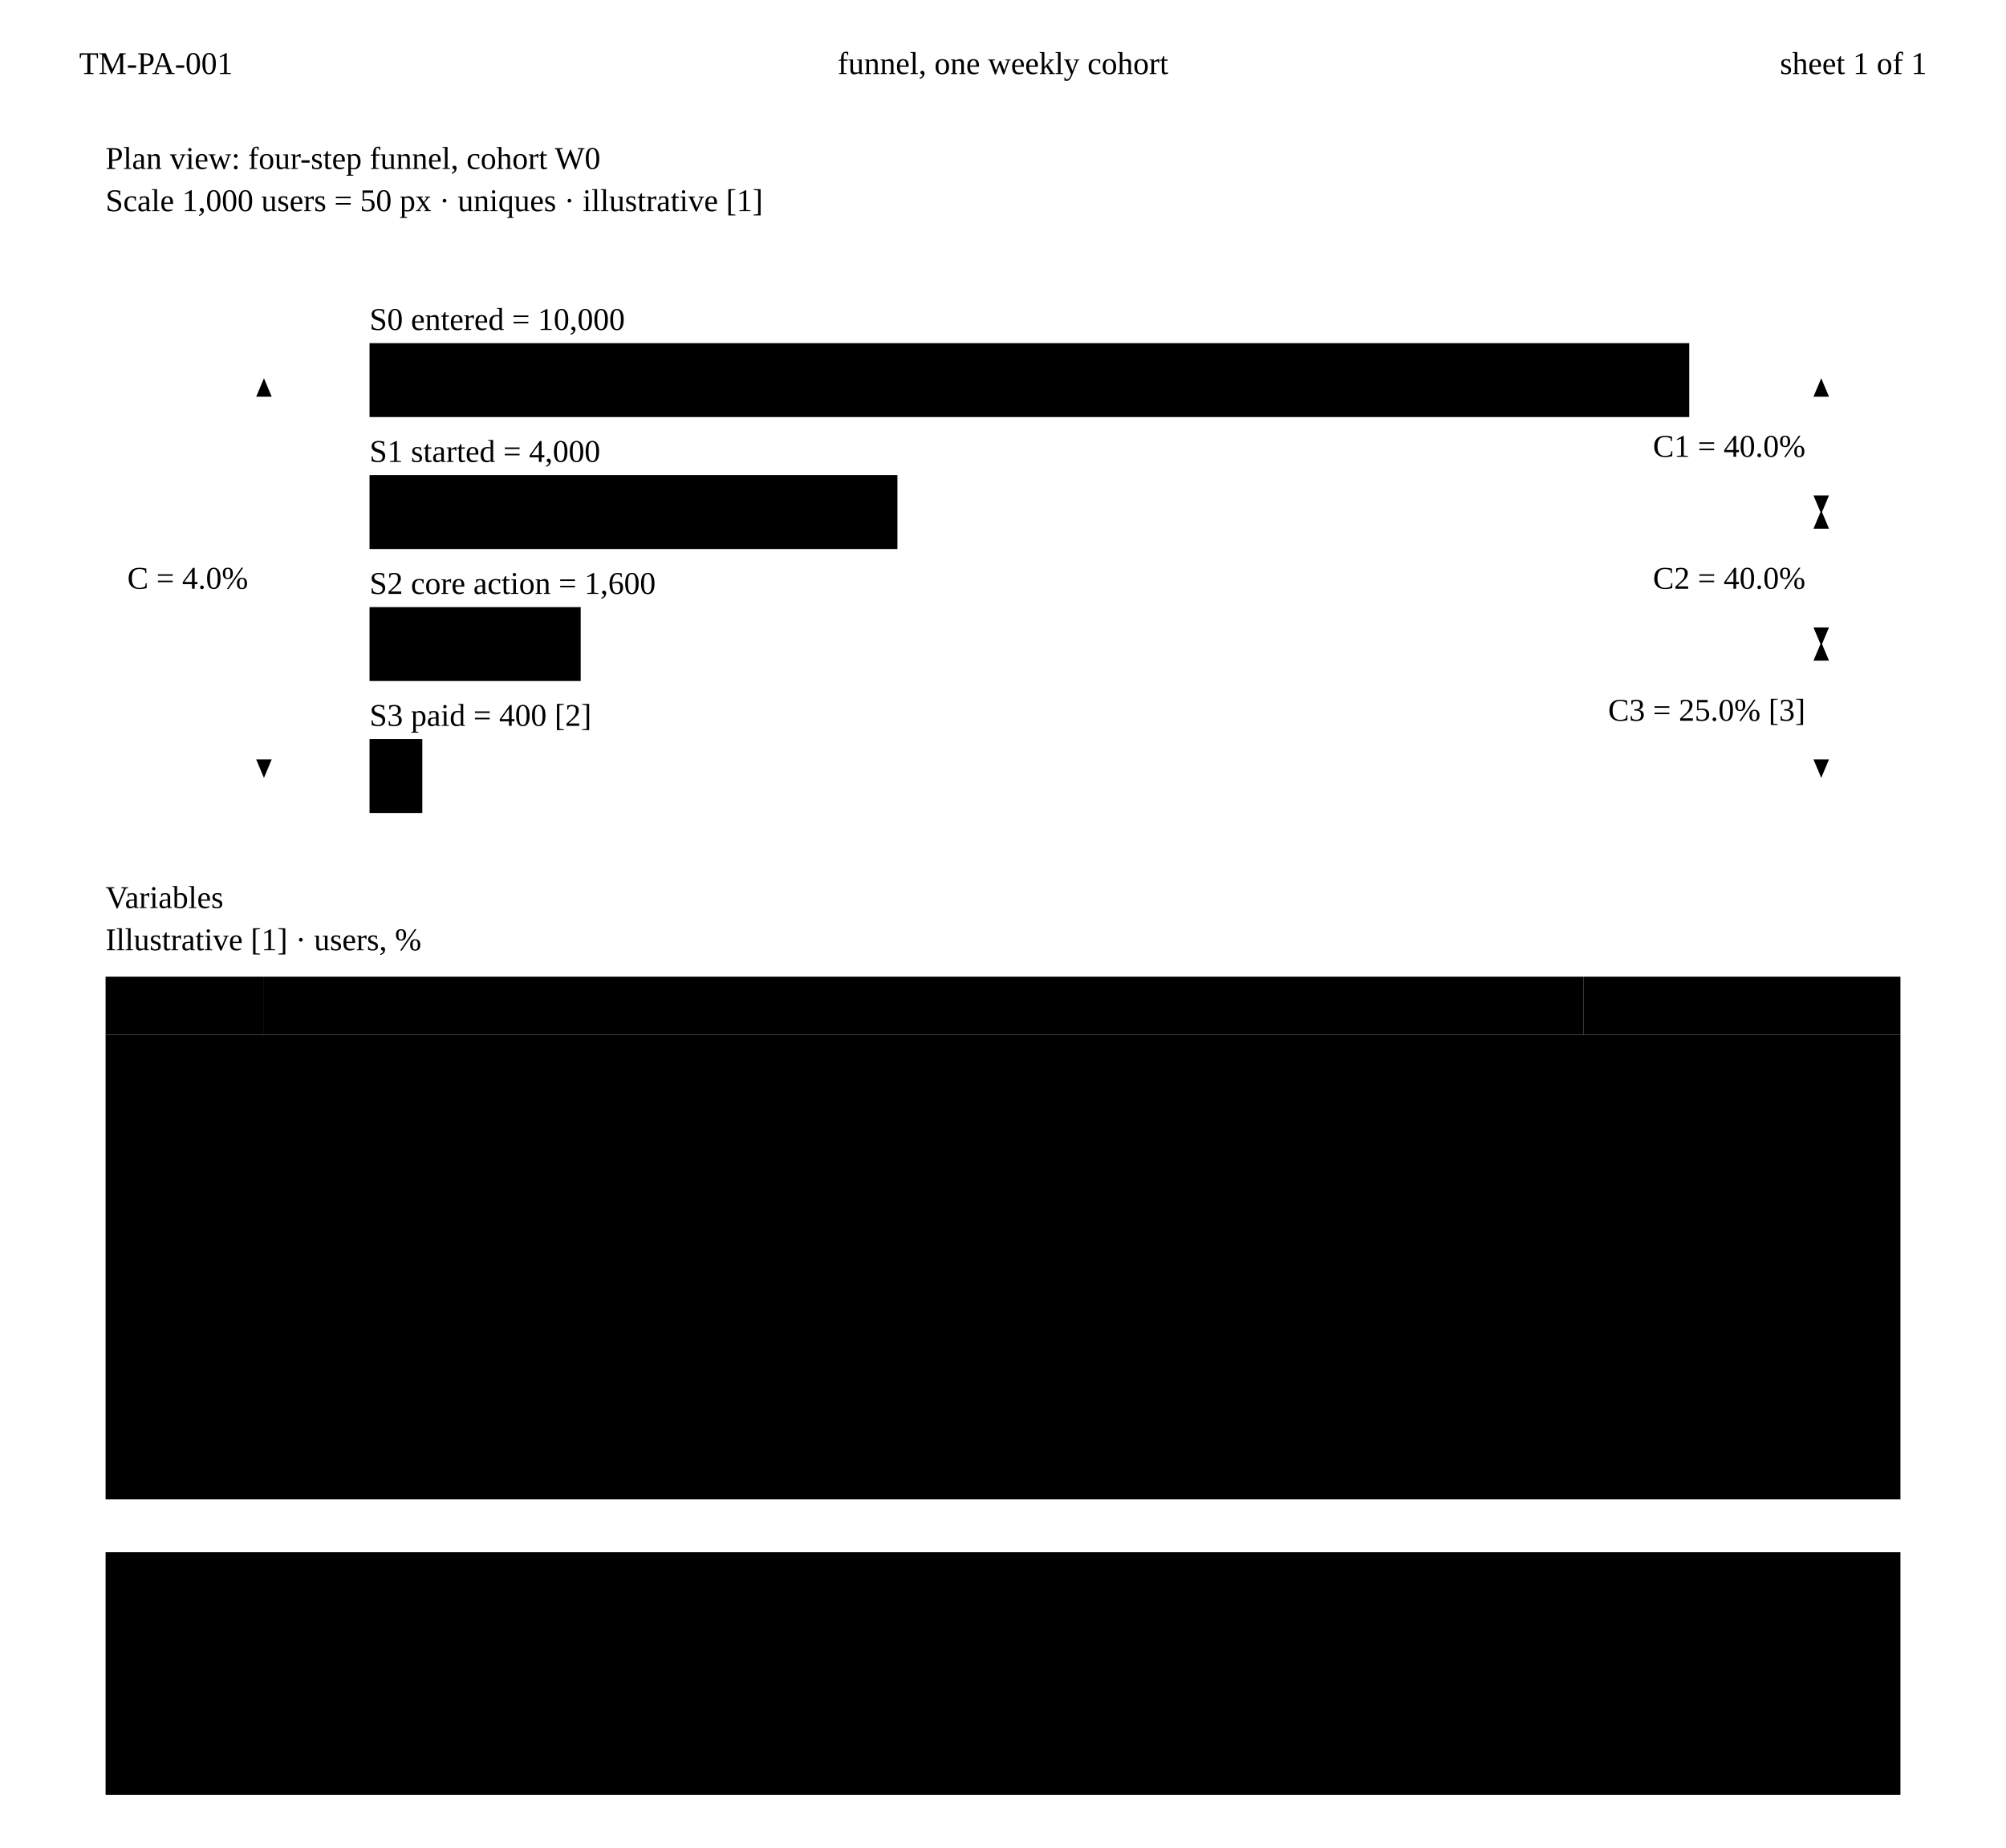
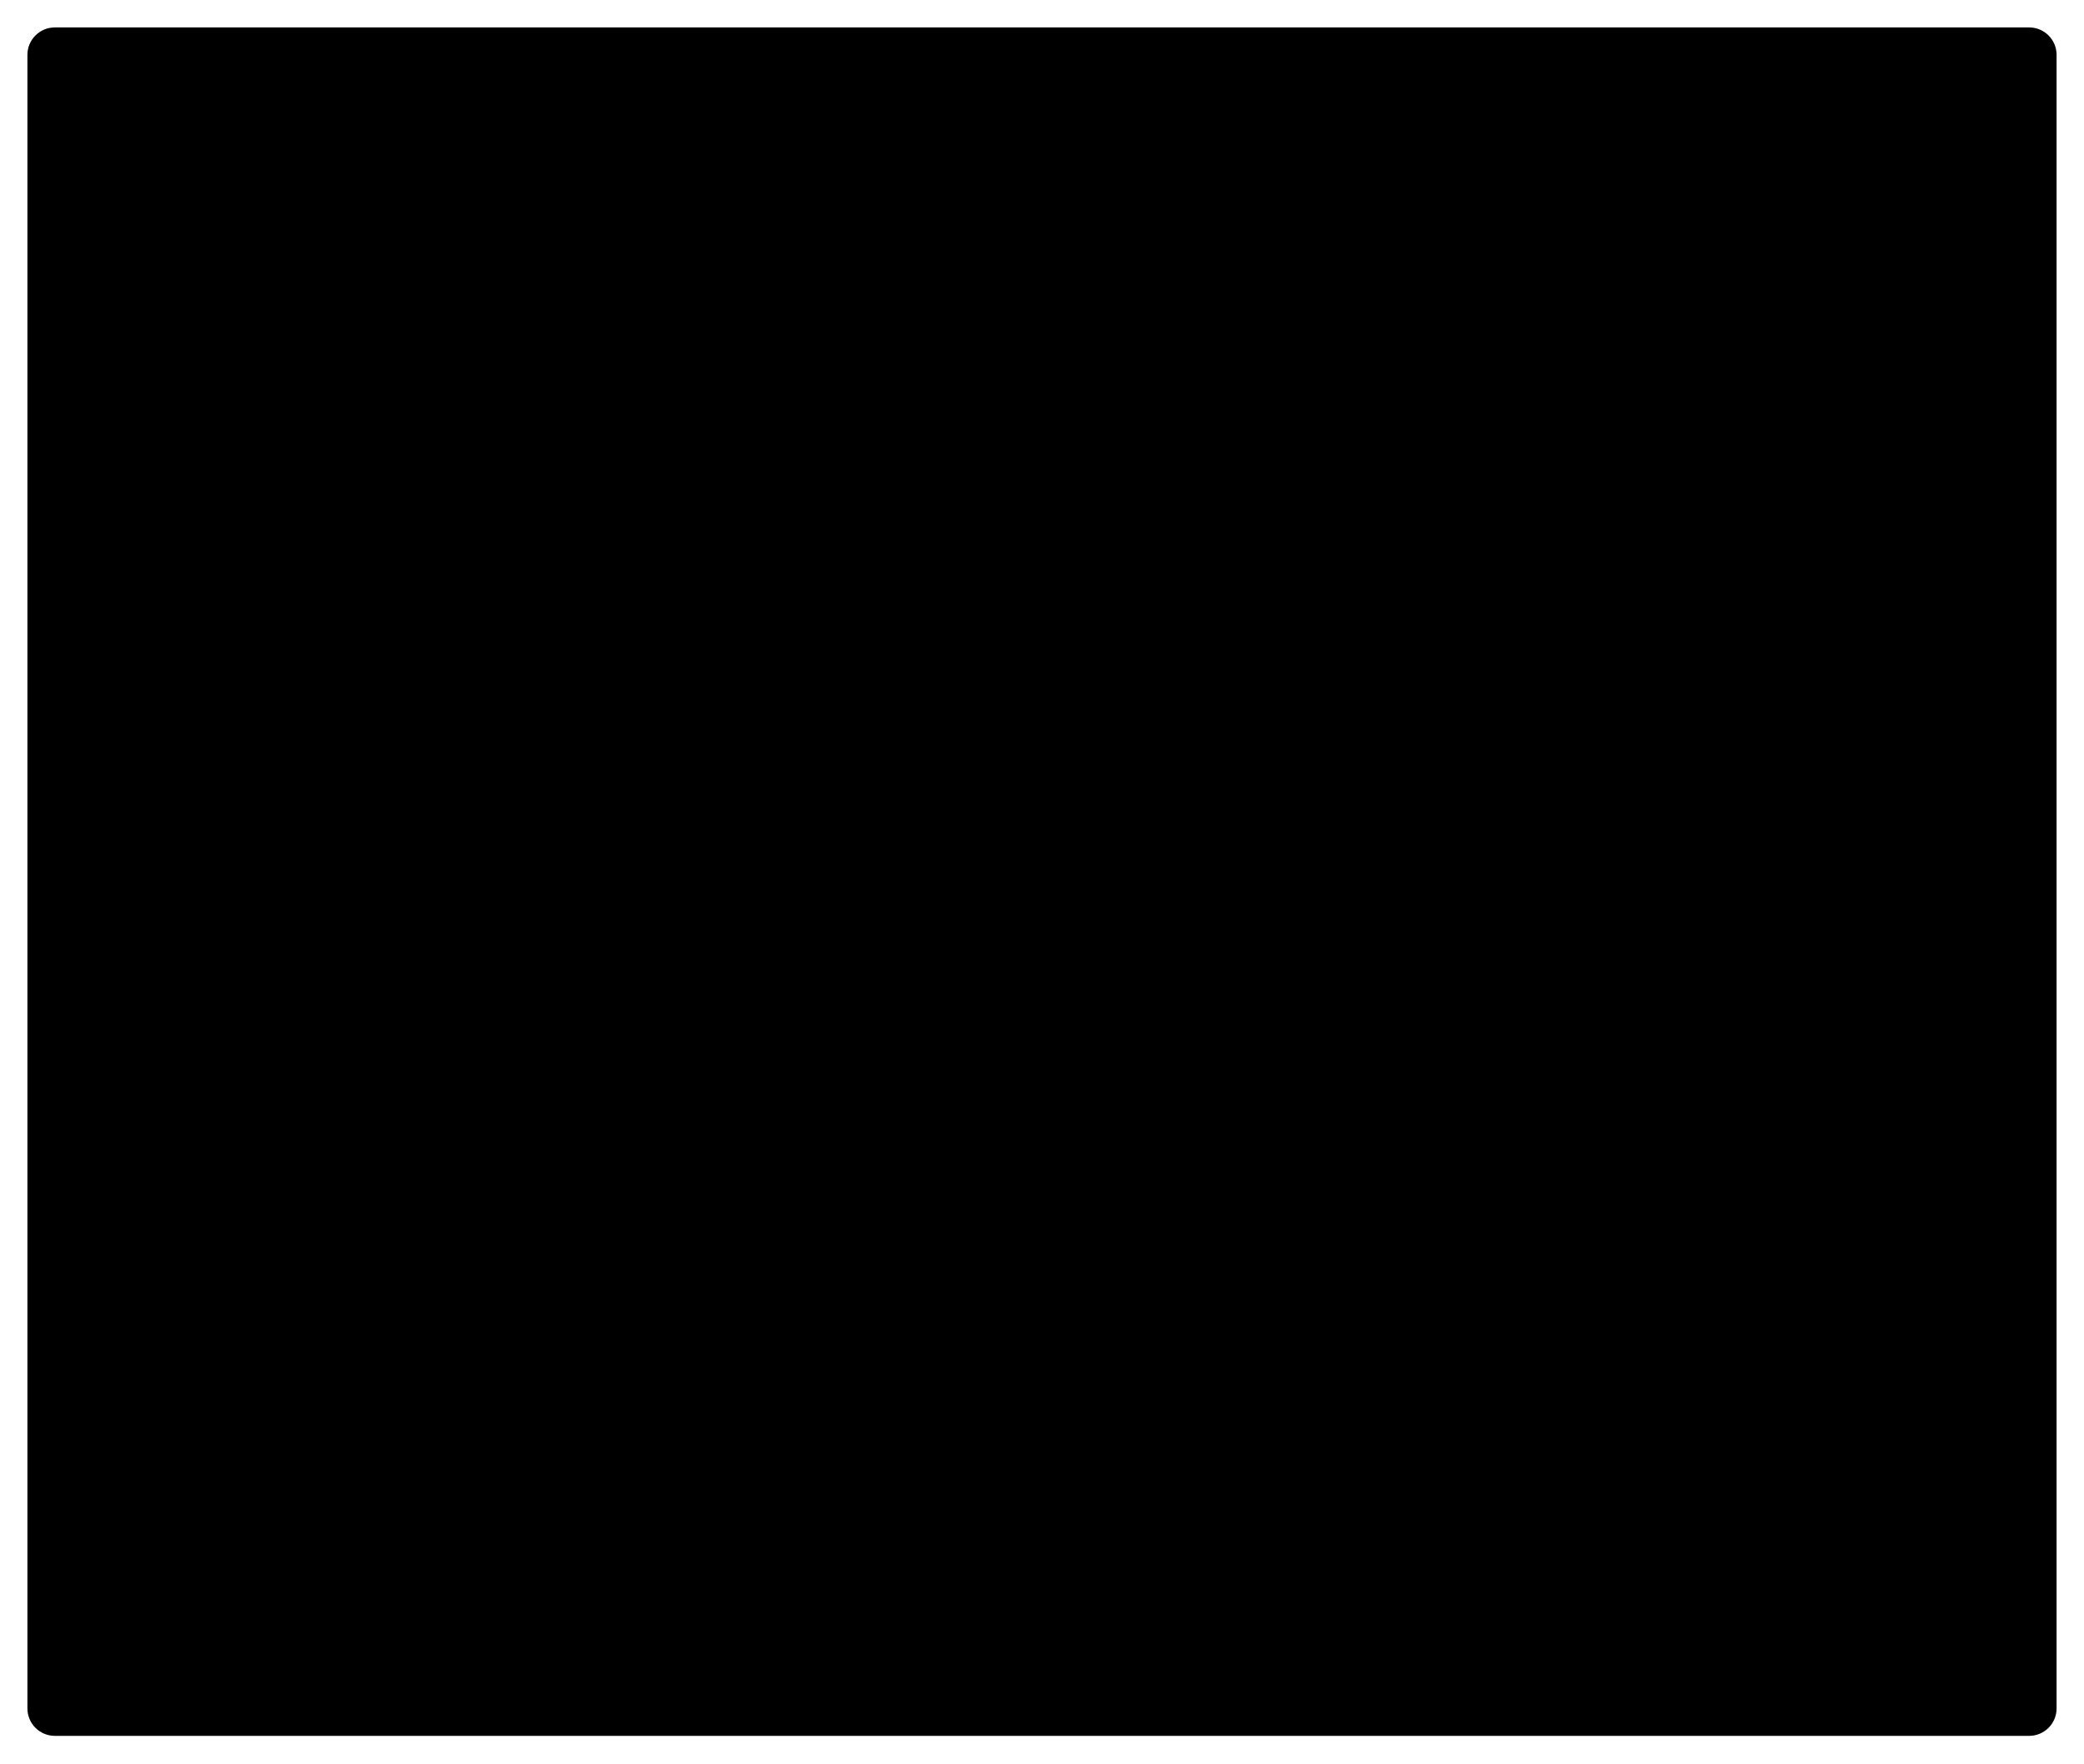
- <svg xmlns="http://www.w3.org/2000/svg" class="dwg" viewBox="0 0 760 700">
+ <svg xmlns="http://www.w3.org/2000/svg" class="dwg" viewBox="0 0 760 643">
  <defs>
-     <marker id="tm-pf-ah" viewBox="0 0 10 10" refX="9" refY="5" markerWidth="7" markerHeight="7" markerUnits="userSpaceOnUse" orient="auto-start-reverse">
-       <path class="ah ink" d="M0,0.8L10,5L0,9.2Z" />
+     <marker id="tm-pf-ah" viewBox="0 0 10 10" refX="10" refY="5" markerWidth="6" markerHeight="6" markerUnits="userSpaceOnUse" orient="auto-start-reverse">
+       <path class="ah ink" d="M0,1.6L10,5L0,8.4Z" />
    </marker>
-     <marker id="tm-pf-ah-hl" viewBox="0 0 10 10" refX="9" refY="5" markerWidth="7" markerHeight="7" markerUnits="userSpaceOnUse" orient="auto-start-reverse">
-       <path class="ah hl" d="M0,0.8L10,5L0,9.2Z" />
+     <marker id="tm-pf-ah-hl" viewBox="0 0 10 10" refX="10" refY="5" markerWidth="6" markerHeight="6" markerUnits="userSpaceOnUse" orient="auto-start-reverse">
+       <path class="ah hl" d="M0,1.6L10,5L0,8.4Z" />
    </marker>
+     <pattern id="tm-pf-hatch" width="5" height="5" patternUnits="userSpaceOnUse" patternTransform="rotate(45)">
+       <path class="hatch-ln" d="M0,0V5" />
+     </pattern>
  </defs>
-   <path class="ln" d="M20,12H740M20,36H740" />
-   <text class="cap ink" x="30" y="24" dominant-baseline="central">TM-PA-001</text>
-   <text class="cap" x="380" y="24" text-anchor="middle" dominant-baseline="central">funnel, one weekly cohort</text>
-   <text class="cap" x="730" y="24" text-anchor="end" dominant-baseline="central">sheet 1 of 1</text>
-   <text class="vt" x="40" y="64">Plan view: four-step funnel, cohort W0</text>
-   <text class="vs" x="40" y="80">Scale 1,000 users = 50 px · uniques · illustrative [1]</text>
-   <rect class="obj fill-1" x="140" y="130" width="500" height="28" />
-   <rect class="obj fill-2" x="140" y="180" width="200" height="28" />
-   <rect class="obj fill-2" x="140" y="230" width="80" height="28" />
-   <rect class="obj hl" x="140" y="280" width="20" height="28" />
-   <text class="dt" x="140" y="125">S0 entered = 10,000</text>
-   <text class="dt" x="140" y="175">S1 started = 4,000</text>
-   <text class="dt" x="140" y="225">S2 core action = 1,600</text>
-   <text class="dt" x="140" y="275">S3 paid = 400 [2]</text>
-   <path class="ext" d="M643,144H695M343,194H695M223,244H695M163,294H695" />
-   <path class="dim" d="M690,144V194" marker-start="url(#tm-pf-ah)" marker-end="url(#tm-pf-ah)" />
-   <text class="dt" x="684" y="169" text-anchor="end" dominant-baseline="central">C1 = 40.0%</text>
-   <path class="dim" d="M690,194V244" marker-start="url(#tm-pf-ah)" marker-end="url(#tm-pf-ah)" />
-   <text class="dt" x="684" y="219" text-anchor="end" dominant-baseline="central">C2 = 40.0%</text>
-   <path class="dim" d="M690,244V294" marker-start="url(#tm-pf-ah)" marker-end="url(#tm-pf-ah)" />
-   <text class="dt" x="684" y="269" text-anchor="end" dominant-baseline="central">C3 = 25.0% [3]</text>
-   <path class="ext" d="M137,144H95M137,294H95" />
-   <path class="dim hl" d="M100,144V294" marker-start="url(#tm-pf-ah-hl)" marker-end="url(#tm-pf-ah-hl)" />
-   <text class="dt hl" x="94" y="219" text-anchor="end" dominant-baseline="central">C = 4.0%</text>
-   <text class="vt" x="40" y="344">Variables</text>
-   <text class="vs" x="40" y="360">Illustrative [1] · users, %</text>
-   <rect class="cell band" x="40" y="370" width="60" height="22" />
-   <rect class="cell band" x="100" y="370" width="500" height="22" />
-   <rect class="cell band" x="600" y="370" width="120" height="22" />
-   <text class="cap ink" x="50" y="381" dominant-baseline="central">code</text>
-   <text class="cap ink" x="110" y="381" dominant-baseline="central">item</text>
-   <text class="cap ink" x="710" y="381" text-anchor="end" dominant-baseline="central">value</text>
-   <path class="cell" d="M40,392H720V568H40Z" />
-   <path class="ln ink" d="M100,392V568M600,392V568" />
-   <path class="ln" d="M40,414H720M40,436H720M40,458H720M40,480H720M40,502H720M40,524H720M40,546H720" />
-   <text class="t" x="50" y="403" dominant-baseline="central">S0</text>
-   <text class="t" x="110" y="403" dominant-baseline="central">entered the flow (step 1)</text>
-   <text class="t" x="710" y="403" text-anchor="end" dominant-baseline="central">10,000</text>
-   <text class="t" x="50" y="425" dominant-baseline="central">S1</text>
-   <text class="t" x="110" y="425" dominant-baseline="central">started (step 2)</text>
-   <text class="t" x="710" y="425" text-anchor="end" dominant-baseline="central">4,000</text>
-   <text class="t" x="50" y="447" dominant-baseline="central">S2</text>
-   <text class="t" x="110" y="447" dominant-baseline="central">completed the core action (step 3)</text>
-   <text class="t" x="710" y="447" text-anchor="end" dominant-baseline="central">1,600</text>
-   <text class="t" x="50" y="469" dominant-baseline="central">S3</text>
-   <text class="t" x="110" y="469" dominant-baseline="central">paid (step 4)</text>
-   <text class="t" x="710" y="469" text-anchor="end" dominant-baseline="central">400</text>
-   <text class="t" x="50" y="491" dominant-baseline="central">C1</text>
-   <text class="t" x="110" y="491" dominant-baseline="central">S1 / S0</text>
-   <text class="t" x="710" y="491" text-anchor="end" dominant-baseline="central">40.0%</text>
-   <text class="t" x="50" y="513" dominant-baseline="central">C2</text>
-   <text class="t" x="110" y="513" dominant-baseline="central">S2 / S1</text>
-   <text class="t" x="710" y="513" text-anchor="end" dominant-baseline="central">40.0%</text>
-   <text class="t" x="50" y="535" dominant-baseline="central">C3</text>
-   <text class="t" x="110" y="535" dominant-baseline="central">S3 / S2</text>
-   <text class="t" x="710" y="535" text-anchor="end" dominant-baseline="central">25.0%</text>
-   <text class="t b" x="50" y="557" dominant-baseline="central">C</text>
-   <text class="t" x="110" y="557" dominant-baseline="central">S3 / S0 = C1 x C2 x C3 [4]</text>
-   <text class="t b" x="710" y="557" text-anchor="end" dominant-baseline="central">4.0%</text>
-   <rect class="note-box" x="40" y="588" width="680" height="92" />
-   <text class="sl ink" x="52" y="606">notes</text>
-   <text class="n" x="52" y="624">[1] Illustrative counts for one weekly cohort, not data from any product.</text>
-   <text class="n" x="52" y="640">[2] Each user counts once, entering at their first step-1 event, with a 7-day window from it.</text>
-   <text class="n" x="52" y="656">[3] The lowest step rate; the largest loss in users is S0 to S1 (6,000). Read both.</text>
-   <text class="n" x="52" y="672">[4] C is the product of the step rates, so a gain at any step lifts it by the same factor.</text>
+   <rect class="sheet" x="10" y="10" width="740" height="623" rx="10" />
+   <text class="nth" x="32" y="40">NOTES:</text>
+   <text class="nt" x="78.6" y="40">(UNLESS OTHERWISE SPECIFIED)</text>
+   <rect class="nb" x="32" y="53.3" width="11" height="11" />
+   <text class="nbt" x="37.5" y="61.5" text-anchor="middle">1</text>
+   <text class="nt" x="50" y="62">ILLUSTRATIVE COUNTS FOR ONE WEEKLY COHORT, NOT DATA FROM ANY PRODUCT.</text>
+   <rect class="nb" x="32" y="70.3" width="11" height="11" />
+   <text class="nbt" x="37.5" y="78.5" text-anchor="middle">2</text>
+   <text class="nt" x="50" y="79">EACH USER COUNTS ONCE, ENTERING AT THEIR FIRST STEP-1 EVENT, WITH A 7-DAY WINDOW FROM IT.</text>
+   <rect class="nb" x="32" y="87.3" width="11" height="11" />
+   <text class="nbt" x="37.5" y="95.5" text-anchor="middle">3</text>
+   <text class="nt" x="50" y="96">THE LOWEST STEP RATE; THE LARGEST LOSS IN USERS IS S0 TO S1 (6,000). READ BOTH.</text>
+   <rect class="nb" x="32" y="104.3" width="11" height="11" />
+   <text class="nbt" x="37.5" y="112.5" text-anchor="middle">4</text>
+   <text class="nt" x="50" y="113">C IS THE PRODUCT OF THE STEP RATES, SO A GAIN AT ANY STEP LIFTS IT BY THE SAME FACTOR.</text>
+   <text class="nt" x="50" y="130">USERS ARE UNIQUES. THE DRAWING CARRIES CODES; VALUES AND FORMULAS ARE IN THE TABLE.</text>
+   <rect class="obj fill-1" x="130" y="189" width="500" height="28" />
+   <text class="dt" x="130" y="183">S0</text>
+   <text class="sl ink" x="149.2" y="183">ENTERED</text>
+   <rect class="obj fill-2" x="130" y="241" width="200" height="28" />
+   <text class="dt" x="130" y="235">S1</text>
+   <text class="sl ink" x="149.2" y="235">STARTED</text>
+   <rect class="obj fill-2" x="130" y="293" width="80" height="28" />
+   <text class="dt" x="130" y="287">S2</text>
+   <text class="sl ink" x="149.2" y="287">CORE ACTION</text>
+   <rect class="obj fill-2" x="130" y="345" width="20" height="28" />
+   <text class="dt" x="130" y="339">S3</text>
+   <text class="sl ink" x="149.2" y="339">PAID</text>
+   <rect class="nb" x="182.86" y="330" width="11" height="11" />
+   <text class="nbt" x="188.36" y="338.2" text-anchor="middle">2</text>
+   <path class="ext" d="M633,203L684,203" />
+   <path class="ext" d="M333,255L684,255" />
+   <path class="dim" d="M680,203L680,255" marker-start="url(#tm-pf-ah)" marker-end="url(#tm-pf-ah)" />
+   <text class="dt" x="686" y="232.5">C1</text>
+   <path class="ext" d="M333,255L684,255" />
+   <path class="ext" d="M213,307L684,307" />
+   <path class="dim" d="M680,255L680,307" marker-start="url(#tm-pf-ah)" marker-end="url(#tm-pf-ah)" />
+   <text class="dt" x="686" y="284.5">C2</text>
+   <path class="ext" d="M213,307L684,307" />
+   <path class="ext" d="M153,359L684,359" />
+   <path class="dim" d="M680,307L680,359" marker-start="url(#tm-pf-ah)" marker-end="url(#tm-pf-ah)" />
+   <text class="dt" x="686" y="336.5">C3</text>
+   <rect class="nb" x="714.5" y="327.5" width="11" height="11" />
+   <text class="nbt" x="720" y="335.7" text-anchor="middle">3</text>
+   <path class="ext" d="M127,203L92,203" />
+   <path class="ext" d="M127,359L92,359" />
+   <path class="dim hl" d="M96,203L96,359" marker-start="url(#tm-pf-ah-hl)" marker-end="url(#tm-pf-ah-hl)" />
+   <text class="dt hl" x="90" y="284.5" text-anchor="end">C</text>
+   <rect class="nb" x="60.5" y="275.5" width="11" height="11" />
+   <text class="nbt" x="66" y="283.7" text-anchor="middle">4</text>
+   <text class="vt" x="380" y="415" text-anchor="middle">PLAN VIEW · FOUR-STEP FUNNEL, COHORT W0</text>
+   <text class="vs" x="380" y="428" text-anchor="middle">SCALE 1,000 USERS = 50 PX · UNIQUES · ILLUSTRATIVE</text>
+   <rect class="nb" x="534.5" y="405.5" width="11" height="11" />
+   <text class="nbt" x="540" y="413.7" text-anchor="middle">1</text>
+   <text class="vt" x="206.5" y="471">VARIABLES · USERS</text>
+   <rect class="tbl" x="206.5" y="478" width="354" height="135" />
+   <path class="tbl" d="M206.5,493L560.5,493" />
+   <path class="tbl" d="M206.5,508L560.5,508" />
+   <path class="tbl" d="M206.5,523L560.5,523" />
+   <path class="tbl" d="M206.5,538L560.5,538" />
+   <path class="tbl" d="M206.5,553L560.5,553" />
+   <path class="tbl" d="M206.5,568L560.5,568" />
+   <path class="tbl" d="M206.5,583L560.5,583" />
+   <path class="tbl" d="M206.5,598L560.5,598" />
+   <path class="tbl" d="M243.5,478L243.5,613" />
+   <path class="tbl" d="M413.5,478L413.5,613" />
+   <text class="th" x="212.5" y="488.2">CODE</text>
+   <text class="th" x="328.5" y="488.2" text-anchor="middle">VARIABLE</text>
+   <text class="th" x="487" y="488.2" text-anchor="middle">VALUE</text>
+   <text class="tc" x="212.5" y="503.7">S0</text>
+   <text class="tc" x="328.5" y="503.7" text-anchor="middle">entered the flow (step 1)</text>
+   <text class="tc" x="487" y="503.7" text-anchor="middle">10,000</text>
+   <text class="tc" x="212.5" y="518.7">S1</text>
+   <text class="tc" x="328.5" y="518.7" text-anchor="middle">started (step 2)</text>
+   <text class="tc" x="487" y="518.7" text-anchor="middle">4,000</text>
+   <text class="tc" x="212.5" y="533.7">S2</text>
+   <text class="tc" x="328.5" y="533.7" text-anchor="middle">completed the core action (step 3)</text>
+   <text class="tc" x="487" y="533.7" text-anchor="middle">1,600</text>
+   <text class="tc" x="212.5" y="548.7">S3</text>
+   <text class="tc" x="328.5" y="548.7" text-anchor="middle">paid (step 4)</text>
+   <text class="tc" x="487" y="548.7" text-anchor="middle">400</text>
+   <text class="tc" x="212.5" y="563.7">C1</text>
+   <text class="tc" x="328.5" y="563.7" text-anchor="middle">step rate, step 1 to 2</text>
+   <text class="tc" x="487" y="563.7" text-anchor="middle">S1 ÷ S0 = 40.0%</text>
+   <text class="tc" x="212.5" y="578.7">C2</text>
+   <text class="tc" x="328.5" y="578.7" text-anchor="middle">step rate, step 2 to 3</text>
+   <text class="tc" x="487" y="578.7" text-anchor="middle">S2 ÷ S1 = 40.0%</text>
+   <text class="tc" x="212.5" y="593.7">C3</text>
+   <text class="tc" x="328.5" y="593.7" text-anchor="middle">step rate, step 3 to 4</text>
+   <text class="tc" x="487" y="593.7" text-anchor="middle">S3 ÷ S2 = 25.0%</text>
+   <text class="tc" x="212.5" y="608.7">C</text>
+   <text class="tc" x="328.5" y="608.7" text-anchor="middle">overall conversion</text>
+   <text class="tc" x="487" y="608.7" text-anchor="middle">S3 ÷ S0 = C1 × C2 × C3 = 4.0%</text>
</svg>
